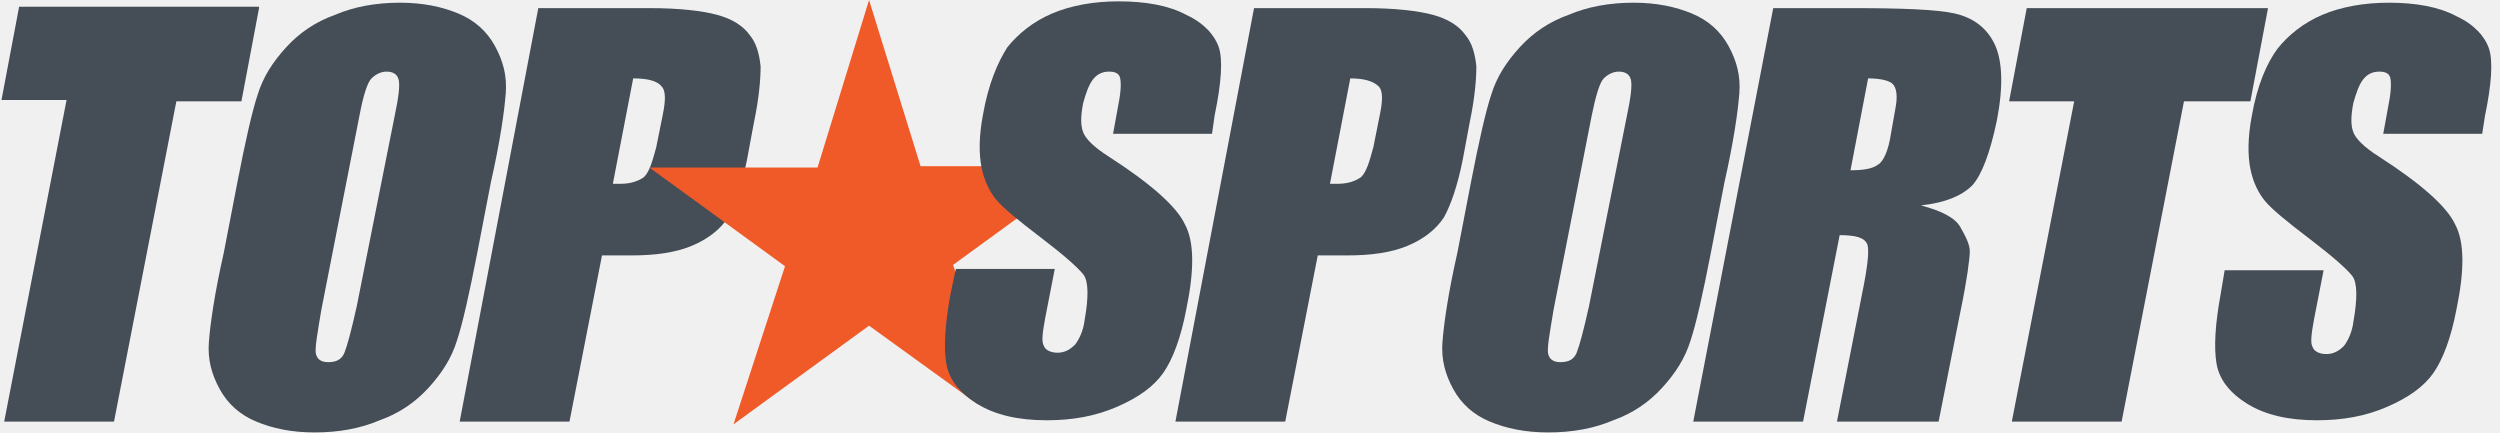
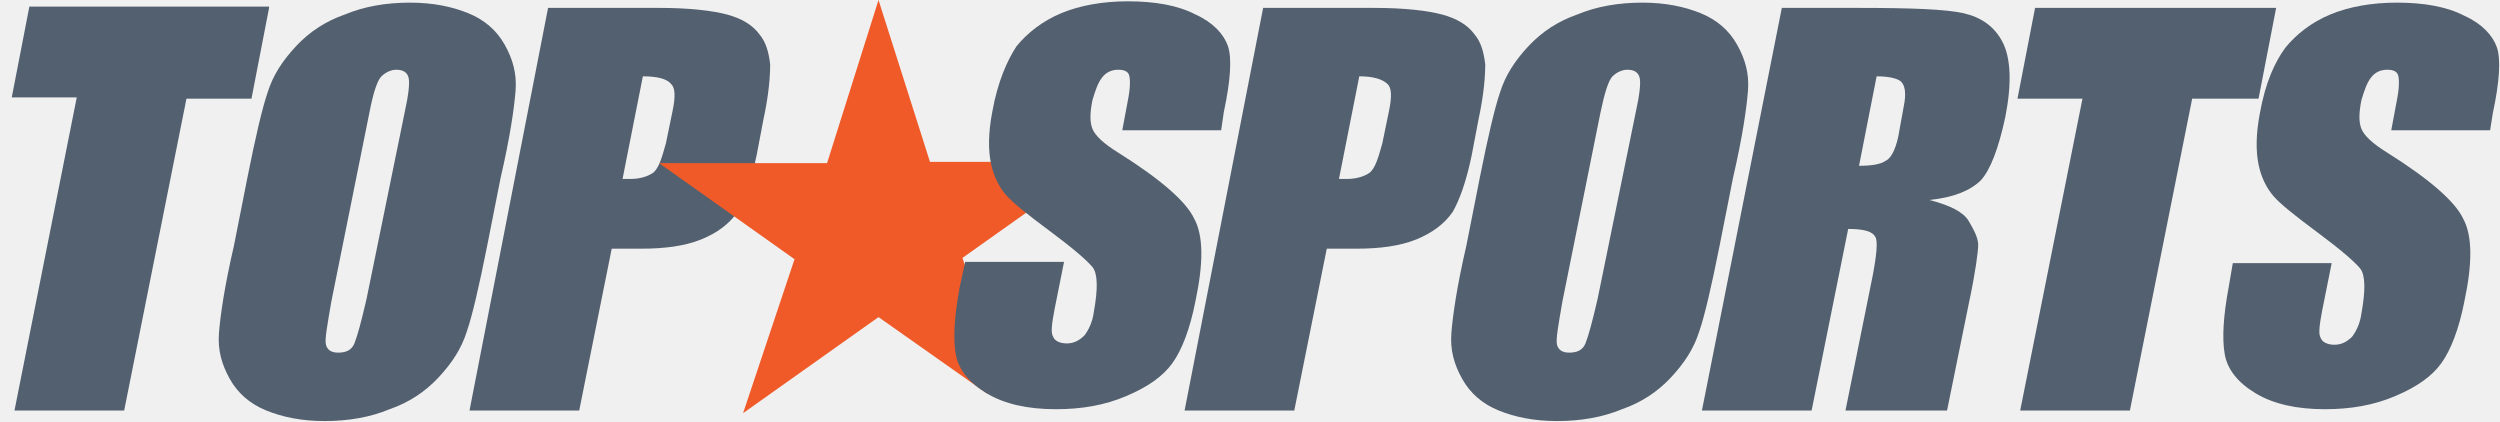
- <svg xmlns="http://www.w3.org/2000/svg" width="185" height="32" viewBox="0 0 185 32" fill="none">
+ <svg xmlns="http://www.w3.org/2000/svg" width="190" height="32" viewBox="0 0 190 32" fill="none">
  <g clip-path="url(#clip0)">
-     <path d="M35.32 18.7C34.718 21.8 34.216 24 33.815 25.2C33.414 26.5 32.712 27.6 31.708 28.7C30.705 29.8 29.502 30.6 28.097 31.1C26.693 31.7 25.088 32 23.282 32C21.577 32 20.172 31.7 18.969 31.2C17.765 30.7 16.862 29.9 16.26 28.8C15.658 27.7 15.357 26.6 15.458 25.3C15.558 24 15.859 21.8 16.561 18.7L17.564 13.5C18.166 10.4 18.668 8.2 19.069 7C19.47 5.7 20.172 4.6 21.175 3.5C22.179 2.4 23.382 1.6 24.787 1.1C26.191 0.5 27.796 0.2 29.602 0.2C31.307 0.2 32.712 0.5 33.915 1C35.119 1.5 36.022 2.3 36.624 3.4C37.226 4.5 37.526 5.6 37.426 6.9C37.326 8.2 37.025 10.4 36.323 13.5L35.32 18.7ZM29.201 8.6C29.502 7.2 29.602 6.3 29.502 5.9C29.401 5.5 29.1 5.3 28.599 5.3C28.197 5.3 27.796 5.5 27.495 5.8C27.194 6.1 26.893 7 26.592 8.6L23.784 22.9C23.483 24.7 23.282 25.8 23.382 26.2C23.483 26.6 23.784 26.8 24.285 26.8C24.887 26.8 25.288 26.6 25.489 26.1C25.69 25.6 25.991 24.5 26.392 22.7L29.201 8.6Z" fill="#454D56" />
-     <path d="M39.834 0.6H48.059C50.266 0.6 51.972 0.8 53.075 1.1C54.178 1.4 54.981 1.9 55.483 2.6C55.984 3.2 56.185 4 56.285 4.9C56.285 5.8 56.185 7.2 55.784 9.1L55.282 11.8C54.881 13.8 54.379 15.2 53.878 16.1C53.276 17 52.373 17.7 51.169 18.2C49.965 18.7 48.461 18.9 46.755 18.9H44.548L42.141 31.2H34.016L39.834 0.6ZM46.856 5.8L45.351 13.6C45.552 13.6 45.752 13.6 45.953 13.6C46.655 13.6 47.257 13.4 47.658 13.1C48.059 12.7 48.26 12 48.561 10.9L49.063 8.4C49.263 7.4 49.263 6.7 48.962 6.4C48.661 6 47.959 5.8 46.856 5.8Z" fill="#454D56" />
-     <path d="M19.169 0.6L17.865 7.5H13.05L8.436 31.2H0.31L4.925 7.4H0.11L1.414 0.5H19.169V0.6Z" fill="#454D56" />
-     <path d="M73.539 28.9L70.53 19.6L80.561 12.3H68.122L64.31 0L60.498 12.4H48.059L58.091 19.7L54.279 31.4L64.31 24.1L72.335 29.9C72.636 29.4 73.037 29.1 73.539 28.9Z" fill="#F05A28" />
-     <path d="M183.683 9.9H176.36L176.761 7.7C176.962 6.7 176.962 6 176.862 5.7C176.761 5.4 176.46 5.3 176.059 5.3C175.558 5.3 175.156 5.5 174.855 5.9C174.555 6.3 174.354 6.9 174.153 7.6C173.953 8.6 173.953 9.3 174.153 9.8C174.354 10.3 174.956 10.9 176.059 11.6C179.169 13.6 181.075 15.3 181.677 16.6C182.379 17.9 182.379 20 181.777 22.9C181.376 25 180.774 26.6 180.072 27.6C179.37 28.6 178.266 29.4 176.661 30.1C175.056 30.8 173.351 31.1 171.445 31.1C169.338 31.1 167.633 30.7 166.329 29.9C165.025 29.1 164.222 28.1 164.022 26.9C163.821 25.7 163.921 24 164.323 21.8L164.624 20H171.946L171.244 23.6C171.044 24.7 170.943 25.4 171.144 25.7C171.244 26 171.645 26.2 172.147 26.2C172.649 26.2 173.05 26 173.451 25.6C173.752 25.2 174.053 24.6 174.153 23.8C174.454 22.1 174.454 20.9 174.053 20.4C173.652 19.9 172.649 19 170.943 17.7C169.238 16.4 168.134 15.5 167.633 14.9C167.131 14.3 166.73 13.5 166.529 12.5C166.329 11.5 166.329 10.2 166.63 8.6C167.031 6.3 167.733 4.7 168.536 3.6C169.338 2.6 170.442 1.7 171.846 1.1C173.25 0.5 174.956 0.2 176.761 0.2C178.768 0.2 180.473 0.5 181.777 1.2C183.081 1.8 183.884 2.7 184.185 3.6C184.486 4.5 184.385 6.2 183.884 8.6L183.683 9.9Z" fill="#454D56" />
-     <path d="M89.689 9.9H82.367L82.768 7.7C82.969 6.7 82.969 6 82.868 5.7C82.768 5.4 82.467 5.3 82.066 5.3C81.564 5.3 81.163 5.5 80.862 5.9C80.561 6.3 80.36 6.9 80.16 7.6C79.959 8.6 79.959 9.3 80.16 9.8C80.36 10.3 80.962 10.9 82.066 11.6C85.175 13.6 87.081 15.3 87.683 16.6C88.385 17.9 88.385 20 87.784 22.9C87.382 25 86.78 26.6 86.078 27.6C85.376 28.6 84.272 29.4 82.668 30.1C81.062 30.8 79.357 31.1 77.451 31.1C75.345 31.1 73.639 30.7 72.335 29.9C71.031 29.1 70.229 28.1 70.028 26.9C69.827 25.7 69.928 24 70.329 21.8L70.73 19.9H78.053L77.351 23.5C77.15 24.6 77.05 25.3 77.251 25.6C77.351 25.9 77.752 26.1 78.254 26.1C78.755 26.1 79.157 25.9 79.558 25.5C79.859 25.1 80.16 24.5 80.26 23.7C80.561 22 80.561 20.8 80.16 20.3C79.758 19.8 78.755 18.9 77.05 17.6C75.345 16.3 74.241 15.4 73.74 14.8C73.238 14.2 72.837 13.4 72.636 12.4C72.436 11.4 72.436 10.1 72.737 8.5C73.138 6.2 73.84 4.6 74.542 3.5C75.345 2.5 76.448 1.6 77.853 1C79.257 0.4 80.962 0.1 82.768 0.1C84.774 0.1 86.479 0.4 87.784 1.1C89.088 1.7 89.89 2.6 90.191 3.5C90.492 4.4 90.392 6.1 89.89 8.5L89.689 9.9Z" fill="#454D56" />
-     <path d="M92.799 0.6H101.025C103.232 0.6 104.937 0.8 106.041 1.1C107.144 1.4 107.947 1.9 108.448 2.6C108.95 3.2 109.15 4 109.251 4.9C109.251 5.8 109.15 7.2 108.749 9.1L108.247 11.8C107.846 13.8 107.345 15.2 106.843 16.1C106.241 17 105.338 17.7 104.135 18.2C102.931 18.7 101.426 18.9 99.721 18.9H97.514L95.106 31.2H86.981L92.799 0.6ZM99.921 5.8L98.417 13.6C98.617 13.6 98.818 13.6 99.019 13.6C99.721 13.6 100.323 13.4 100.724 13.1C101.125 12.7 101.326 12 101.627 10.9L102.128 8.4C102.329 7.4 102.329 6.7 102.028 6.4C101.627 6 100.925 5.8 99.921 5.8Z" fill="#454D56" />
-     <path d="M126.605 18.7C126.003 21.8 125.501 24 125.1 25.2C124.699 26.5 123.997 27.6 122.994 28.7C121.99 29.8 120.787 30.6 119.382 31.1C117.978 31.7 116.373 32 114.567 32C112.862 32 111.457 31.7 110.254 31.2C109.05 30.7 108.147 29.9 107.545 28.8C106.943 27.7 106.642 26.6 106.743 25.3C106.843 24 107.144 21.8 107.846 18.7L108.849 13.5C109.451 10.4 109.953 8.2 110.354 7C110.755 5.7 111.457 4.6 112.461 3.5C113.464 2.4 114.668 1.6 116.072 1.1C117.476 0.5 119.081 0.2 120.887 0.2C122.592 0.2 123.997 0.5 125.2 1C126.404 1.5 127.307 2.3 127.909 3.4C128.511 4.5 128.812 5.6 128.711 6.9C128.611 8.2 128.31 10.4 127.608 13.5L126.605 18.7ZM120.385 8.6C120.686 7.2 120.787 6.3 120.686 5.9C120.586 5.5 120.285 5.3 119.784 5.3C119.382 5.3 118.981 5.5 118.68 5.8C118.379 6.1 118.078 7.1 117.777 8.6L114.968 22.9C114.668 24.7 114.467 25.8 114.567 26.2C114.668 26.6 114.968 26.8 115.47 26.8C116.072 26.8 116.473 26.6 116.674 26.1C116.874 25.6 117.175 24.5 117.577 22.7L120.385 8.6Z" fill="#454D56" />
-     <path d="M131.219 0.6H136.937C140.749 0.6 143.357 0.7 144.661 1C145.965 1.3 146.968 2 147.57 3.2C148.172 4.4 148.272 6.3 147.771 8.9C147.269 11.3 146.667 12.9 145.965 13.7C145.163 14.5 143.959 15 142.153 15.2C143.658 15.6 144.661 16.1 145.062 16.8C145.464 17.5 145.765 18.1 145.765 18.6C145.765 19.1 145.564 20.7 145.062 23.1L143.457 31.2H135.934L137.94 21C138.241 19.4 138.341 18.3 138.141 18C137.94 17.6 137.338 17.4 136.135 17.4L133.426 31.2H125.301L131.219 0.6ZM138.241 5.8L136.937 12.6C137.84 12.6 138.542 12.5 138.943 12.2C139.345 12 139.746 11.2 139.946 9.8L140.247 8.1C140.448 7.1 140.348 6.5 140.047 6.2C139.846 6 139.244 5.8 138.241 5.8Z" fill="#454D56" />
-     <path d="M167.834 0.6L166.529 7.5H161.614L157 31.2H148.874L153.489 7.5H148.674L149.978 0.6H167.834Z" fill="#454D56" />
+     <path d="M37.021 18.7C36.404 21.8 35.889 24 35.477 25.2C35.066 26.5 34.345 27.6 33.316 28.7C32.286 29.8 31.051 30.6 29.61 31.1C28.169 31.7 26.523 32 24.67 32C22.92 32 21.479 31.7 20.244 31.2C19.009 30.7 18.083 29.9 17.465 28.8C16.848 27.7 16.539 26.6 16.642 25.3C16.745 24 17.053 21.8 17.774 18.7L18.803 13.5C19.421 10.4 19.935 8.2 20.347 7C20.759 5.7 21.479 4.6 22.509 3.5C23.538 2.4 24.773 1.6 26.214 1.1C27.655 0.5 29.302 0.2 31.154 0.2C32.904 0.2 34.345 0.5 35.58 1C36.815 1.5 37.742 2.3 38.359 3.4C38.977 4.5 39.285 5.6 39.183 6.9C39.08 8.2 38.771 10.4 38.05 13.5L37.021 18.7ZM30.743 8.6C31.051 7.2 31.154 6.3 31.051 5.9C30.948 5.5 30.64 5.3 30.125 5.3C29.713 5.3 29.302 5.5 28.993 5.8C28.684 6.1 28.375 7 28.067 8.6L25.185 22.9C24.876 24.7 24.67 25.8 24.773 26.2C24.876 26.6 25.185 26.8 25.699 26.8C26.317 26.8 26.729 26.6 26.934 26.1C27.14 25.6 27.449 24.5 27.861 22.7L30.743 8.6Z" fill="#53606F" />
+     <path d="M41.653 0.6H50.093C52.357 0.6 54.107 0.8 55.239 1.1C56.371 1.4 57.195 1.9 57.709 2.6C58.224 3.2 58.43 4 58.533 4.9C58.533 5.8 58.43 7.2 58.018 9.1L57.503 11.8C57.092 13.8 56.577 15.2 56.062 16.1C55.445 17 54.519 17.7 53.283 18.2C52.048 18.7 50.504 18.9 48.755 18.9H46.49L44.02 31.2H35.683L41.653 0.6ZM48.858 5.8L47.314 13.6C47.52 13.6 47.725 13.6 47.931 13.6C48.652 13.6 49.269 13.4 49.681 13.1C50.093 12.7 50.298 12 50.607 10.9L51.122 8.4C51.328 7.4 51.328 6.7 51.019 6.4C50.71 6 49.99 5.8 48.858 5.8Z" fill="#53606F" />
+     <path d="M20.45 0.6L19.112 7.5H14.171L9.437 31.2H1.1L5.834 7.4H0.894L2.232 0.5H20.45V0.6Z" fill="#53606F" />
+     <path d="M76.236 28.9L73.148 19.6L83.441 12.3H70.678L66.767 0L62.856 12.4H50.093L60.385 19.7L56.474 31.4L66.767 24.1L75.001 29.9C75.31 29.4 75.721 29.1 76.236 28.9Z" fill="#F05A28" />
+     <path d="M189.249 9.9H181.736L182.147 7.7C182.353 6.7 182.353 6 182.25 5.7C182.147 5.4 181.838 5.3 181.427 5.3C180.912 5.3 180.5 5.5 180.192 5.9C179.883 6.3 179.677 6.9 179.471 7.6C179.265 8.6 179.265 9.3 179.471 9.8C179.677 10.3 180.295 10.9 181.427 11.6C184.617 13.6 186.573 15.3 187.191 16.6C187.911 17.9 187.911 20 187.294 22.9C186.882 25 186.264 26.6 185.544 27.6C184.823 28.6 183.691 29.4 182.044 30.1C180.398 30.8 178.648 31.1 176.692 31.1C174.531 31.1 172.781 30.7 171.443 29.9C170.105 29.1 169.281 28.1 169.076 26.9C168.87 25.7 168.973 24 169.384 21.8L169.693 20H177.207L176.486 23.6C176.28 24.7 176.178 25.4 176.383 25.7C176.486 26 176.898 26.2 177.413 26.2C177.927 26.2 178.339 26 178.751 25.6C179.059 25.2 179.368 24.6 179.471 23.8C179.78 22.1 179.78 20.9 179.368 20.4C178.957 19.9 177.927 19 176.178 17.7C174.428 16.4 173.296 15.5 172.781 14.9C172.266 14.3 171.855 13.5 171.649 12.5C171.443 11.5 171.443 10.2 171.752 8.6C172.163 6.3 172.884 4.7 173.707 3.6C174.531 2.6 175.663 1.7 177.104 1.1C178.545 0.5 180.295 0.2 182.147 0.2C184.206 0.2 185.956 0.5 187.294 1.2C188.632 1.8 189.455 2.7 189.764 3.6C190.073 4.5 189.97 6.2 189.455 8.6L189.249 9.9Z" fill="#53606F" />
+     <path d="M92.807 9.9H85.293L85.705 7.7C85.911 6.7 85.911 6 85.808 5.7C85.705 5.4 85.396 5.3 84.985 5.3C84.47 5.3 84.058 5.5 83.75 5.9C83.441 6.3 83.235 6.9 83.029 7.6C82.823 8.6 82.823 9.3 83.029 9.8C83.235 10.3 83.853 10.9 84.985 11.6C88.175 13.6 90.131 15.3 90.749 16.6C91.469 17.9 91.469 20 90.852 22.9C90.44 25 89.822 26.6 89.102 27.6C88.381 28.6 87.249 29.4 85.602 30.1C83.956 30.8 82.206 31.1 80.25 31.1C78.089 31.1 76.339 30.7 75.001 29.9C73.663 29.1 72.839 28.1 72.634 26.9C72.428 25.7 72.531 24 72.942 21.8L73.354 19.9H80.868L80.147 23.5C79.941 24.6 79.838 25.3 80.044 25.6C80.147 25.9 80.559 26.1 81.073 26.1C81.588 26.1 82 25.9 82.412 25.5C82.72 25.1 83.029 24.5 83.132 23.7C83.441 22 83.441 20.8 83.029 20.3C82.617 19.8 81.588 18.9 79.838 17.6C78.089 16.3 76.957 15.4 76.442 14.8C75.927 14.2 75.516 13.4 75.31 12.4C75.104 11.4 75.104 10.1 75.413 8.5C75.824 6.2 76.545 4.6 77.265 3.5C78.089 2.5 79.221 1.6 80.662 1C82.103 0.4 83.853 0.1 85.705 0.1C87.764 0.1 89.513 0.4 90.852 1.1C92.19 1.7 93.013 2.6 93.322 3.5C93.631 4.4 93.528 6.1 93.013 8.5L92.807 9.9Z" fill="#53606F" />
+     <path d="M95.998 0.6H104.438C106.702 0.6 108.452 0.8 109.584 1.1C110.716 1.4 111.54 1.9 112.054 2.6C112.569 3.2 112.775 4 112.878 4.9C112.878 5.8 112.775 7.2 112.363 9.1L111.849 11.8C111.437 13.8 110.922 15.2 110.408 16.1C109.79 17 108.864 17.7 107.629 18.2C106.393 18.7 104.85 18.9 103.1 18.9H100.835L98.365 31.2H90.028L95.998 0.6ZM103.306 5.8L101.762 13.6C101.968 13.6 102.174 13.6 102.379 13.6C103.1 13.6 103.717 13.4 104.129 13.1C104.541 12.7 104.747 12 105.055 10.9L105.57 8.4C105.776 7.4 105.776 6.7 105.467 6.4C105.055 6 104.335 5.8 103.306 5.8Z" fill="#53606F" />
+     <path d="M130.684 18.7C130.067 21.8 129.552 24 129.14 25.2C128.728 26.5 128.008 27.6 126.979 28.7C125.949 29.8 124.714 30.6 123.273 31.1C121.832 31.7 120.186 32 118.333 32C116.583 32 115.142 31.7 113.907 31.2C112.672 30.7 111.746 29.9 111.128 28.8C110.511 27.7 110.202 26.6 110.305 25.3C110.408 24 110.716 21.8 111.437 18.7L112.466 13.5C113.084 10.4 113.598 8.2 114.01 7C114.422 5.7 115.142 4.6 116.171 3.5C117.201 2.4 118.436 1.6 119.877 1.1C121.318 0.5 122.965 0.2 124.817 0.2C126.567 0.2 128.008 0.5 129.243 1C130.478 1.5 131.405 2.3 132.022 3.4C132.64 4.5 132.948 5.6 132.846 6.9C132.743 8.2 132.434 10.4 131.713 13.5L130.684 18.7ZM124.303 8.6C124.611 7.2 124.714 6.3 124.611 5.9C124.508 5.5 124.2 5.3 123.685 5.3C123.273 5.3 122.862 5.5 122.553 5.8C122.244 6.1 121.935 7.1 121.627 8.6L118.745 22.9C118.436 24.7 118.23 25.8 118.333 26.2C118.436 26.6 118.745 26.8 119.259 26.8C119.877 26.8 120.289 26.6 120.494 26.1C120.7 25.6 121.009 24.5 121.421 22.7L124.303 8.6Z" fill="#53606F" />
+     <path d="M135.419 0.6H141.286C145.197 0.6 147.873 0.7 149.211 1C150.549 1.3 151.578 2 152.196 3.2C152.813 4.4 152.916 6.3 152.402 8.9C151.887 11.3 151.269 12.9 150.549 13.7C149.725 14.5 148.49 15 146.638 15.2C148.182 15.6 149.211 16.1 149.623 16.8C150.034 17.5 150.343 18.1 150.343 18.6C150.343 19.1 150.137 20.7 149.623 23.1L147.976 31.2H140.256L142.315 21C142.624 19.4 142.727 18.3 142.521 18C142.315 17.6 141.697 17.4 140.462 17.4L137.683 31.2H129.346L135.419 0.6ZM142.624 5.8L141.286 12.6C142.212 12.6 142.932 12.5 143.344 12.2C143.756 12 144.167 11.2 144.373 9.8L144.682 8.1C144.888 7.1 144.785 6.5 144.476 6.2C144.27 6 143.653 5.8 142.624 5.8Z" fill="#53606F" />
+     <path d="M172.987 0.6L171.649 7.5H166.605L161.871 31.2H153.534L158.268 7.5H153.328L154.666 0.6H172.987V0.6Z" fill="#53606F" />
  </g>
  <defs>
    <clipPath id="clip0">
-       <rect width="184.276" height="32" fill="white" transform="translate(0.10968)" />
+       <rect x="0.894" width="189.076" height="32" fill="white" />
    </clipPath>
  </defs>
</svg>
